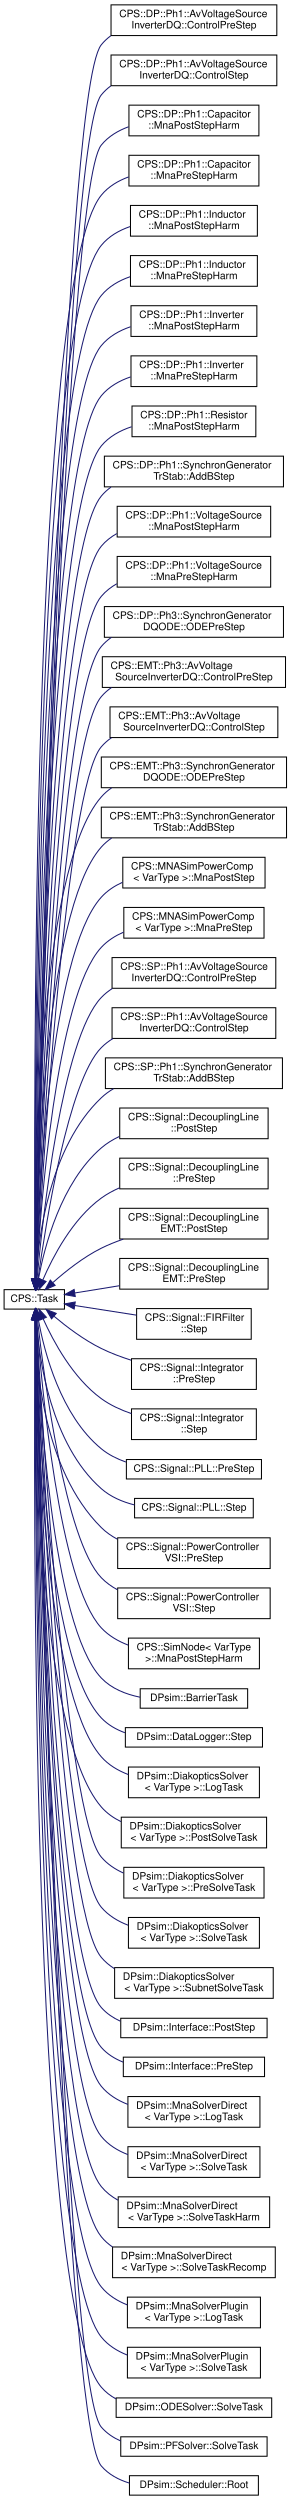
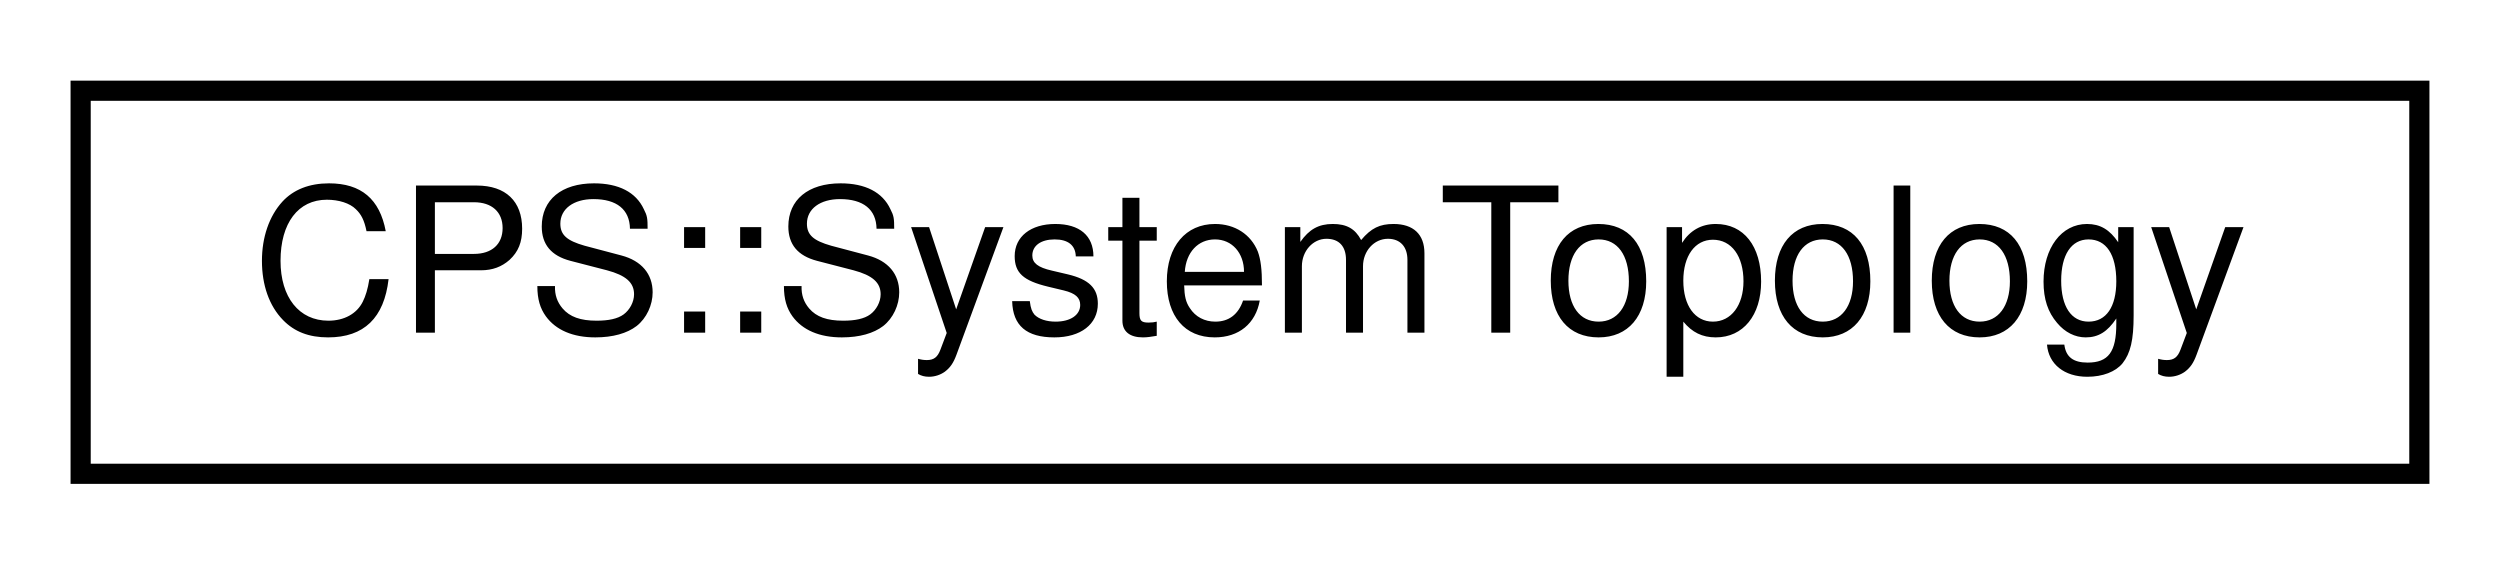
- <svg xmlns="http://www.w3.org/2000/svg" xmlns:xlink="http://www.w3.org/1999/xlink" width="284pt" height="2443pt" viewBox="0.00 0.00 284.00 2442.50">
-   <g id="graph0" class="graph" transform="scale(1 1) rotate(0) translate(4 2438.5)">
+ <svg xmlns="http://www.w3.org/2000/svg" xmlns:xlink="http://www.w3.org/1999/xlink" width="124pt" height="28pt" viewBox="0.00 0.00 124.00 28.00">
+   <g id="graph0" class="graph" transform="scale(1 1) rotate(0) translate(4 24)">
    <g id="node1" class="node">
      <g id="a_node1">
-         <a xlink:href="class_c_p_s_1_1_task.html" target="_top" xlink:title="Tasks to be defined by every component.">
-           <polygon fill="none" stroke="black" points="0,-1159.5 0,-1178.5 59,-1178.5 59,-1159.5 0,-1159.5" />
-           <text text-anchor="middle" x="29.5" y="-1166.5" font-family="Helvetica,sans-Serif" font-size="10.00">CPS::Task</text>
+         <a xlink:href="class_c_p_s_1_1_system_topology.html" target="_top" xlink:title=" ">
+           <polygon fill="none" stroke="black" points="0,-0.5 0,-19.5 116,-19.5 116,-0.5 0,-0.5" />
+           <text text-anchor="middle" x="58" y="-7.5" font-family="Helvetica,sans-Serif" font-size="10.00">CPS::SystemTopology</text>
        </a>
      </g>
    </g>
-     <g id="node2" class="node">
-       <g id="a_node2">
-         <a xlink:href="class_c_p_s_1_1_d_p_1_1_ph1_1_1_av_voltage_source_inverter_d_q_1_1_control_pre_step.html" target="_top" xlink:title=" ">
-           <polygon fill="none" stroke="black" points="104.5,-2404 104.5,-2434 266.5,-2434 266.5,-2404 104.5,-2404" />
-           <text text-anchor="start" x="112.5" y="-2422" font-family="Helvetica,sans-Serif" font-size="10.00">CPS::DP::Ph1::AvVoltageSource</text>
-           <text text-anchor="middle" x="185.5" y="-2411" font-family="Helvetica,sans-Serif" font-size="10.00">InverterDQ::ControlPreStep</text>
-         </a>
-       </g>
-     </g>
-     <g id="edge1" class="edge">
-       <path fill="none" stroke="midnightblue" d="M30.89,-1189.19C33.98,-1344.6 55.41,-2346.12 95,-2395 97.73,-2398.38 100.89,-2401.31 104.34,-2403.85" />
-       <polygon fill="midnightblue" stroke="midnightblue" points="34.38,-1188.73 30.69,-1178.8 27.38,-1188.86 34.38,-1188.73" />
-     </g>
-     <g id="node3" class="node">
-       <g id="a_node3">
-         <a xlink:href="class_c_p_s_1_1_d_p_1_1_ph1_1_1_av_voltage_source_inverter_d_q_1_1_control_step.html" target="_top" xlink:title=" ">
-           <polygon fill="none" stroke="black" points="104.5,-2355 104.5,-2385 266.5,-2385 266.5,-2355 104.5,-2355" />
-           <text text-anchor="start" x="112.5" y="-2373" font-family="Helvetica,sans-Serif" font-size="10.00">CPS::DP::Ph1::AvVoltageSource</text>
-           <text text-anchor="middle" x="185.5" y="-2362" font-family="Helvetica,sans-Serif" font-size="10.00">InverterDQ::ControlStep</text>
-         </a>
-       </g>
-     </g>
-     <g id="edge2" class="edge">
-       <path fill="none" stroke="midnightblue" d="M30.93,-1188.85C34.27,-1339.57 56.98,-2299.15 95,-2346 97.74,-2349.37 100.89,-2352.3 104.35,-2354.84" />
-       <polygon fill="midnightblue" stroke="midnightblue" points="34.43,-1188.66 30.71,-1178.74 27.43,-1188.82 34.43,-1188.66" />
-     </g>
-     <g id="node4" class="node">
-       <g id="a_node4">
-         <a xlink:href="class_c_p_s_1_1_d_p_1_1_ph1_1_1_capacitor_1_1_mna_post_step_harm.html" target="_top" xlink:title=" ">
-           <polygon fill="none" stroke="black" points="122,-2306 122,-2336 249,-2336 249,-2306 122,-2306" />
-           <text text-anchor="start" x="130" y="-2324" font-family="Helvetica,sans-Serif" font-size="10.00">CPS::DP::Ph1::Capacitor</text>
-           <text text-anchor="middle" x="185.5" y="-2313" font-family="Helvetica,sans-Serif" font-size="10.00">::MnaPostStepHarm</text>
-         </a>
-       </g>
-     </g>
-     <g id="edge3" class="edge">
-       <path fill="none" stroke="midnightblue" d="M30.98,-1188.91C34.61,-1336.22 58.58,-2252.23 95,-2297 101.9,-2305.49 111.45,-2311.16 121.76,-2314.91" />
-       <polygon fill="midnightblue" stroke="midnightblue" points="34.47,-1188.58 30.73,-1178.67 27.47,-1188.75 34.47,-1188.58" />
-     </g>
-     <g id="node5" class="node">
-       <g id="a_node5">
-         <a xlink:href="class_c_p_s_1_1_d_p_1_1_ph1_1_1_capacitor_1_1_mna_pre_step_harm.html" target="_top" xlink:title=" ">
-           <polygon fill="none" stroke="black" points="122,-2257 122,-2287 249,-2287 249,-2257 122,-2257" />
-           <text text-anchor="start" x="130" y="-2275" font-family="Helvetica,sans-Serif" font-size="10.00">CPS::DP::Ph1::Capacitor</text>
-           <text text-anchor="middle" x="185.5" y="-2264" font-family="Helvetica,sans-Serif" font-size="10.00">::MnaPreStepHarm</text>
-         </a>
-       </g>
-     </g>
-     <g id="edge4" class="edge">
-       <path fill="none" stroke="midnightblue" d="M30.32,-1188.91C29.2,-1328.95 25.49,-2162.78 95,-2248 101.91,-2256.48 111.47,-2262.14 121.78,-2265.9" />
-       <polygon fill="midnightblue" stroke="midnightblue" points="33.82,-1188.81 30.4,-1178.78 26.82,-1188.75 33.82,-1188.81" />
-     </g>
-     <g id="node6" class="node">
-       <g id="a_node6">
-         <a xlink:href="class_c_p_s_1_1_d_p_1_1_ph1_1_1_inductor_1_1_mna_post_step_harm.html" target="_top" xlink:title=" ">
-           <polygon fill="none" stroke="black" points="123.5,-2208 123.5,-2238 247.5,-2238 247.5,-2208 123.5,-2208" />
-           <text text-anchor="start" x="131.5" y="-2226" font-family="Helvetica,sans-Serif" font-size="10.00">CPS::DP::Ph1::Inductor</text>
-           <text text-anchor="middle" x="185.5" y="-2215" font-family="Helvetica,sans-Serif" font-size="10.00">::MnaPostStepHarm</text>
-         </a>
-       </g>
-     </g>
-     <g id="edge5" class="edge">
-       <path fill="none" stroke="midnightblue" d="M30.38,-1188.83C29.7,-1324.94 28.65,-2117.9 95,-2199 102.23,-2207.84 112.34,-2213.62 123.17,-2217.36" />
-       <polygon fill="midnightblue" stroke="midnightblue" points="33.88,-1188.66 30.43,-1178.64 26.88,-1188.62 33.88,-1188.66" />
-     </g>
-     <g id="node7" class="node">
-       <g id="a_node7">
-         <a xlink:href="class_c_p_s_1_1_d_p_1_1_ph1_1_1_inductor_1_1_mna_pre_step_harm.html" target="_top" xlink:title=" ">
-           <polygon fill="none" stroke="black" points="123.5,-2159 123.5,-2189 247.5,-2189 247.5,-2159 123.5,-2159" />
-           <text text-anchor="start" x="131.5" y="-2177" font-family="Helvetica,sans-Serif" font-size="10.00">CPS::DP::Ph1::Inductor</text>
-           <text text-anchor="middle" x="185.5" y="-2166" font-family="Helvetica,sans-Serif" font-size="10.00">::MnaPreStepHarm</text>
-         </a>
-       </g>
-     </g>
-     <g id="edge6" class="edge">
-       <path fill="none" stroke="midnightblue" d="M30.44,-1189.11C30.23,-1322.18 31.87,-2073.08 95,-2150 102.25,-2158.83 112.36,-2164.61 123.19,-2168.35" />
-       <polygon fill="midnightblue" stroke="midnightblue" points="33.94,-1188.79 30.46,-1178.78 26.94,-1188.78 33.94,-1188.79" />
-     </g>
-     <g id="node8" class="node">
-       <g id="a_node8">
-         <a xlink:href="class_c_p_s_1_1_d_p_1_1_ph1_1_1_inverter_1_1_mna_post_step_harm.html" target="_top" xlink:title=" ">
-           <polygon fill="none" stroke="black" points="124,-2110 124,-2140 247,-2140 247,-2110 124,-2110" />
-           <text text-anchor="start" x="132" y="-2128" font-family="Helvetica,sans-Serif" font-size="10.00">CPS::DP::Ph1::Inverter</text>
-           <text text-anchor="middle" x="185.5" y="-2117" font-family="Helvetica,sans-Serif" font-size="10.00">::MnaPostStepHarm</text>
-         </a>
-       </g>
-     </g>
-     <g id="edge7" class="edge">
-       <path fill="none" stroke="midnightblue" d="M30.51,-1188.89C30.79,-1317.46 35.01,-2028.15 95,-2101 102.36,-2109.94 112.66,-2115.75 123.67,-2119.48" />
-       <polygon fill="midnightblue" stroke="midnightblue" points="34.01,-1188.58 30.5,-1178.59 27.01,-1188.59 34.01,-1188.58" />
-     </g>
-     <g id="node9" class="node">
-       <g id="a_node9">
-         <a xlink:href="class_c_p_s_1_1_d_p_1_1_ph1_1_1_inverter_1_1_mna_pre_step_harm.html" target="_top" xlink:title=" ">
-           <polygon fill="none" stroke="black" points="124,-2061 124,-2091 247,-2091 247,-2061 124,-2061" />
-           <text text-anchor="start" x="132" y="-2079" font-family="Helvetica,sans-Serif" font-size="10.00">CPS::DP::Ph1::Inverter</text>
-           <text text-anchor="middle" x="185.5" y="-2068" font-family="Helvetica,sans-Serif" font-size="10.00">::MnaPreStepHarm</text>
-         </a>
-       </g>
-     </g>
-     <g id="edge8" class="edge">
-       <path fill="none" stroke="midnightblue" d="M30.6,-1188.99C31.37,-1313.83 38.19,-1983.29 95,-2052 102.38,-2060.93 112.69,-2066.73 123.69,-2070.46" />
-       <polygon fill="midnightblue" stroke="midnightblue" points="34.09,-1188.63 30.54,-1178.65 27.09,-1188.67 34.09,-1188.63" />
-     </g>
-     <g id="node10" class="node">
-       <g id="a_node10">
-         <a xlink:href="class_c_p_s_1_1_d_p_1_1_ph1_1_1_resistor_1_1_mna_post_step_harm.html" target="_top" xlink:title=" ">
-           <polygon fill="none" stroke="black" points="125,-2012 125,-2042 246,-2042 246,-2012 125,-2012" />
-           <text text-anchor="start" x="133" y="-2030" font-family="Helvetica,sans-Serif" font-size="10.00">CPS::DP::Ph1::Resistor</text>
-           <text text-anchor="middle" x="185.5" y="-2019" font-family="Helvetica,sans-Serif" font-size="10.00">::MnaPostStepHarm</text>
-         </a>
-       </g>
-     </g>
-     <g id="edge9" class="edge">
-       <path fill="none" stroke="midnightblue" d="M30.69,-1188.99C31.99,-1309.72 41.35,-1938.39 95,-2003 102.61,-2012.16 113.29,-2018.03 124.64,-2021.74" />
-       <polygon fill="midnightblue" stroke="midnightblue" points="34.18,-1188.63 30.58,-1178.66 27.18,-1188.7 34.18,-1188.63" />
-     </g>
-     <g id="node11" class="node">
-       <g id="a_node11">
-         <a xlink:href="class_c_p_s_1_1_d_p_1_1_ph1_1_1_synchron_generator_tr_stab_1_1_add_b_step.html" target="_top" xlink:title=" ">
-           <polygon fill="none" stroke="black" points="98,-1963 98,-1993 273,-1993 273,-1963 98,-1963" />
-           <text text-anchor="start" x="106" y="-1981" font-family="Helvetica,sans-Serif" font-size="10.00">CPS::DP::Ph1::SynchronGenerator</text>
-           <text text-anchor="middle" x="185.5" y="-1970" font-family="Helvetica,sans-Serif" font-size="10.00">TrStab::AddBStep</text>
-         </a>
-       </g>
-     </g>
-     <g id="edge10" class="edge">
-       <path fill="none" stroke="midnightblue" d="M30.79,-1188.89C32.64,-1305.13 44.5,-1893.48 95,-1954 97.78,-1957.33 100.97,-1960.23 104.46,-1962.75" />
-       <polygon fill="midnightblue" stroke="midnightblue" points="34.28,-1188.57 30.63,-1178.63 27.28,-1188.68 34.28,-1188.57" />
-     </g>
-     <g id="node12" class="node">
-       <g id="a_node12">
-         <a xlink:href="class_c_p_s_1_1_d_p_1_1_ph1_1_1_voltage_source_1_1_mna_post_step_harm.html" target="_top" xlink:title=" ">
-           <polygon fill="none" stroke="black" points="110.5,-1914 110.5,-1944 260.5,-1944 260.5,-1914 110.5,-1914" />
-           <text text-anchor="start" x="118.5" y="-1932" font-family="Helvetica,sans-Serif" font-size="10.00">CPS::DP::Ph1::VoltageSource</text>
-           <text text-anchor="middle" x="185.5" y="-1921" font-family="Helvetica,sans-Serif" font-size="10.00">::MnaPostStepHarm</text>
-         </a>
-       </g>
-     </g>
-     <g id="edge11" class="edge">
-       <path fill="none" stroke="midnightblue" d="M30.9,-1188.68C33.32,-1300.07 47.62,-1848.53 95,-1905 99.24,-1910.05 104.42,-1914.1 110.12,-1917.34" />
-       <polygon fill="midnightblue" stroke="midnightblue" points="34.39,-1188.46 30.68,-1178.54 27.4,-1188.61 34.39,-1188.46" />
-     </g>
-     <g id="node13" class="node">
-       <g id="a_node13">
-         <a xlink:href="class_c_p_s_1_1_d_p_1_1_ph1_1_1_voltage_source_1_1_mna_pre_step_harm.html" target="_top" xlink:title=" ">
-           <polygon fill="none" stroke="black" points="110.5,-1865 110.5,-1895 260.5,-1895 260.5,-1865 110.5,-1865" />
-           <text text-anchor="start" x="118.5" y="-1883" font-family="Helvetica,sans-Serif" font-size="10.00">CPS::DP::Ph1::VoltageSource</text>
-           <text text-anchor="middle" x="185.5" y="-1872" font-family="Helvetica,sans-Serif" font-size="10.00">::MnaPreStepHarm</text>
-         </a>
-       </g>
-     </g>
-     <g id="edge12" class="edge">
-       <path fill="none" stroke="midnightblue" d="M31.03,-1188.69C34.07,-1295.62 50.77,-1803.62 95,-1856 99.26,-1861.04 104.44,-1865.08 110.16,-1868.31" />
-       <polygon fill="midnightblue" stroke="midnightblue" points="34.53,-1188.54 30.75,-1178.64 27.53,-1188.74 34.53,-1188.54" />
-     </g>
-     <g id="node14" class="node">
-       <g id="a_node14">
-         <a xlink:href="class_c_p_s_1_1_d_p_1_1_ph3_1_1_synchron_generator_d_q_o_d_e_1_1_o_d_e_pre_step.html" target="_top" xlink:title=" ">
-           <polygon fill="none" stroke="black" points="98,-1816 98,-1846 273,-1846 273,-1816 98,-1816" />
-           <text text-anchor="start" x="106" y="-1834" font-family="Helvetica,sans-Serif" font-size="10.00">CPS::DP::Ph3::SynchronGenerator</text>
-           <text text-anchor="middle" x="185.5" y="-1823" font-family="Helvetica,sans-Serif" font-size="10.00">DQODE::ODEPreStep</text>
-         </a>
-       </g>
-     </g>
-     <g id="edge13" class="edge">
-       <path fill="none" stroke="midnightblue" d="M31.18,-1188.86C34.89,-1291.49 53.94,-1758.72 95,-1807 97.92,-1810.43 101.27,-1813.4 104.92,-1815.96" />
-       <polygon fill="midnightblue" stroke="midnightblue" points="34.67,-1188.54 30.82,-1178.67 27.68,-1188.79 34.67,-1188.54" />
-     </g>
-     <g id="node15" class="node">
-       <g id="a_node15">
-         <a xlink:href="class_c_p_s_1_1_e_m_t_1_1_ph3_1_1_av_voltage_source_inverter_d_q_1_1_control_pre_step.html" target="_top" xlink:title=" ">
-           <polygon fill="none" stroke="black" points="96,-1767 96,-1797 275,-1797 275,-1767 96,-1767" />
-           <text text-anchor="start" x="104" y="-1785" font-family="Helvetica,sans-Serif" font-size="10.00">CPS::EMT::Ph3::AvVoltage</text>
-           <text text-anchor="middle" x="185.5" y="-1774" font-family="Helvetica,sans-Serif" font-size="10.00">SourceInverterDQ::ControlPreStep</text>
-         </a>
-       </g>
-     </g>
-     <g id="edge14" class="edge">
-       <path fill="none" stroke="midnightblue" d="M31.36,-1188.86C35.76,-1286.62 57.07,-1713.78 95,-1758 97.93,-1761.42 101.29,-1764.38 104.96,-1766.93" />
-       <polygon fill="midnightblue" stroke="midnightblue" points="34.86,-1188.68 30.92,-1178.84 27.86,-1188.99 34.86,-1188.68" />
-     </g>
-     <g id="node16" class="node">
-       <g id="a_node16">
-         <a xlink:href="class_c_p_s_1_1_e_m_t_1_1_ph3_1_1_av_voltage_source_inverter_d_q_1_1_control_step.html" target="_top" xlink:title=" ">
-           <polygon fill="none" stroke="black" points="103.5,-1718 103.5,-1748 267.5,-1748 267.5,-1718 103.5,-1718" />
-           <text text-anchor="start" x="111.5" y="-1736" font-family="Helvetica,sans-Serif" font-size="10.00">CPS::EMT::Ph3::AvVoltage</text>
-           <text text-anchor="middle" x="185.5" y="-1725" font-family="Helvetica,sans-Serif" font-size="10.00">SourceInverterDQ::ControlStep</text>
-         </a>
-       </g>
-     </g>
-     <g id="edge15" class="edge">
-       <path fill="none" stroke="midnightblue" d="M31.57,-1188.93C36.73,-1281.76 60.21,-1668.84 95,-1709 97.95,-1712.4 101.32,-1715.35 105,-1717.9" />
-       <polygon fill="midnightblue" stroke="midnightblue" points="35.06,-1188.7 31.02,-1178.9 28.07,-1189.08 35.06,-1188.7" />
-     </g>
-     <g id="node17" class="node">
-       <g id="a_node17">
-         <a xlink:href="class_c_p_s_1_1_e_m_t_1_1_ph3_1_1_synchron_generator_d_q_o_d_e_1_1_o_d_e_pre_step.html" target="_top" xlink:title=" ">
-           <polygon fill="none" stroke="black" points="95,-1669 95,-1699 276,-1699 276,-1669 95,-1669" />
-           <text text-anchor="start" x="103" y="-1687" font-family="Helvetica,sans-Serif" font-size="10.00">CPS::EMT::Ph3::SynchronGenerator</text>
-           <text text-anchor="middle" x="185.5" y="-1676" font-family="Helvetica,sans-Serif" font-size="10.00">DQODE::ODEPreStep</text>
-         </a>
-       </g>
-     </g>
-     <g id="edge16" class="edge">
-       <path fill="none" stroke="midnightblue" d="M30.28,-1188.82C29.78,-1271.54 32.08,-1588.22 95,-1660 97.97,-1663.39 101.36,-1666.32 105.04,-1668.86" />
-       <polygon fill="midnightblue" stroke="midnightblue" points="33.78,-1188.78 30.37,-1178.75 26.78,-1188.72 33.78,-1188.78" />
-     </g>
-     <g id="node18" class="node">
-       <g id="a_node18">
-         <a xlink:href="class_c_p_s_1_1_e_m_t_1_1_ph3_1_1_synchron_generator_tr_stab_1_1_add_b_step.html" target="_top" xlink:title=" ">
-           <polygon fill="none" stroke="black" points="95,-1620 95,-1650 276,-1650 276,-1620 95,-1620" />
-           <text text-anchor="start" x="103" y="-1638" font-family="Helvetica,sans-Serif" font-size="10.00">CPS::EMT::Ph3::SynchronGenerator</text>
-           <text text-anchor="middle" x="185.5" y="-1627" font-family="Helvetica,sans-Serif" font-size="10.00">TrStab::AddBStep</text>
-         </a>
-       </g>
-     </g>
-     <g id="edge17" class="edge">
-       <path fill="none" stroke="midnightblue" d="M30.6,-1188.77C31.41,-1266.14 38.26,-1547.2 95,-1611 97.99,-1614.37 101.4,-1617.28 105.1,-1619.81" />
-       <polygon fill="midnightblue" stroke="midnightblue" points="34.1,-1188.5 30.52,-1178.53 27.1,-1188.55 34.1,-1188.5" />
-     </g>
-     <g id="node19" class="node">
-       <g id="a_node19">
-         <a xlink:href="class_c_p_s_1_1_m_n_a_sim_power_comp_1_1_mna_post_step.html" target="_top" xlink:title=" ">
-           <polygon fill="none" stroke="black" points="116,-1571 116,-1601 255,-1601 255,-1571 116,-1571" />
-           <text text-anchor="start" x="124" y="-1589" font-family="Helvetica,sans-Serif" font-size="10.00">CPS::MNASimPowerComp</text>
-           <text text-anchor="middle" x="185.5" y="-1578" font-family="Helvetica,sans-Serif" font-size="10.00">&lt; VarType &gt;::MnaPostStep</text>
-         </a>
-       </g>
-     </g>
-     <g id="edge18" class="edge">
-       <path fill="none" stroke="midnightblue" d="M31,-1188.84C33.22,-1260.72 44.45,-1506.16 95,-1562 100.72,-1568.32 107.91,-1573.05 115.71,-1576.58" />
-       <polygon fill="midnightblue" stroke="midnightblue" points="34.49,-1188.41 30.71,-1178.51 27.49,-1188.61 34.49,-1188.41" />
-     </g>
-     <g id="node20" class="node">
-       <g id="a_node20">
-         <a xlink:href="class_c_p_s_1_1_m_n_a_sim_power_comp_1_1_mna_pre_step.html" target="_top" xlink:title=" ">
-           <polygon fill="none" stroke="black" points="117,-1522 117,-1552 254,-1552 254,-1522 117,-1522" />
-           <text text-anchor="start" x="125" y="-1540" font-family="Helvetica,sans-Serif" font-size="10.00">CPS::MNASimPowerComp</text>
-           <text text-anchor="middle" x="185.5" y="-1529" font-family="Helvetica,sans-Serif" font-size="10.00">&lt; VarType &gt;::MnaPreStep</text>
-         </a>
-       </g>
-     </g>
-     <g id="edge19" class="edge">
-       <path fill="none" stroke="midnightblue" d="M31.51,-1188.88C35.28,-1254.85 50.6,-1465.06 95,-1513 101.01,-1519.49 108.57,-1524.3 116.74,-1527.85" />
-       <polygon fill="midnightblue" stroke="midnightblue" points="34.99,-1188.42 30.96,-1178.62 28,-1188.8 34.99,-1188.42" />
-     </g>
-     <g id="node21" class="node">
-       <g id="a_node21">
-         <a xlink:href="class_c_p_s_1_1_s_p_1_1_ph1_1_1_av_voltage_source_inverter_d_q_1_1_control_pre_step.html" target="_top" xlink:title=" ">
-           <polygon fill="none" stroke="black" points="105.5,-1473 105.5,-1503 265.5,-1503 265.5,-1473 105.5,-1473" />
-           <text text-anchor="start" x="113.5" y="-1491" font-family="Helvetica,sans-Serif" font-size="10.00">CPS::SP::Ph1::AvVoltageSource</text>
-           <text text-anchor="middle" x="185.5" y="-1480" font-family="Helvetica,sans-Serif" font-size="10.00">InverterDQ::ControlPreStep</text>
-         </a>
-       </g>
-     </g>
-     <g id="edge20" class="edge">
-       <path fill="none" stroke="midnightblue" d="M32.17,-1188.71C37.61,-1248.13 56.66,-1423.83 95,-1464 98.22,-1467.38 101.86,-1470.29 105.78,-1472.82" />
-       <polygon fill="midnightblue" stroke="midnightblue" points="35.66,-1188.4 31.29,-1178.74 28.69,-1189.01 35.66,-1188.4" />
-     </g>
-     <g id="node22" class="node">
-       <g id="a_node22">
-         <a xlink:href="class_c_p_s_1_1_s_p_1_1_ph1_1_1_av_voltage_source_inverter_d_q_1_1_control_step.html" target="_top" xlink:title=" ">
-           <polygon fill="none" stroke="black" points="105.5,-1424 105.5,-1454 265.5,-1454 265.5,-1424 105.5,-1424" />
-           <text text-anchor="start" x="113.5" y="-1442" font-family="Helvetica,sans-Serif" font-size="10.00">CPS::SP::Ph1::AvVoltageSource</text>
-           <text text-anchor="middle" x="185.5" y="-1431" font-family="Helvetica,sans-Serif" font-size="10.00">InverterDQ::ControlStep</text>
-         </a>
-       </g>
-     </g>
-     <g id="edge21" class="edge">
-       <path fill="none" stroke="midnightblue" d="M33.11,-1188.81C40.43,-1241.36 62.73,-1382.55 95,-1415 98.4,-1418.42 102.24,-1421.37 106.36,-1423.91" />
-       <polygon fill="midnightblue" stroke="midnightblue" points="36.56,-1188.18 31.75,-1178.75 29.62,-1189.13 36.56,-1188.18" />
-     </g>
-     <g id="node23" class="node">
-       <g id="a_node23">
-         <a xlink:href="class_c_p_s_1_1_s_p_1_1_ph1_1_1_synchron_generator_tr_stab_1_1_add_b_step.html" target="_top" xlink:title=" ">
-           <polygon fill="none" stroke="black" points="99,-1375 99,-1405 272,-1405 272,-1375 99,-1375" />
-           <text text-anchor="start" x="107" y="-1393" font-family="Helvetica,sans-Serif" font-size="10.00">CPS::SP::Ph1::SynchronGenerator</text>
-           <text text-anchor="middle" x="185.5" y="-1382" font-family="Helvetica,sans-Serif" font-size="10.00">TrStab::AddBStep</text>
-         </a>
-       </g>
-     </g>
-     <g id="edge22" class="edge">
-       <path fill="none" stroke="midnightblue" d="M31.06,-1188.89C33.27,-1228.53 44,-1317.7 95,-1366 98.62,-1369.43 102.68,-1372.38 107.01,-1374.92" />
-       <polygon fill="midnightblue" stroke="midnightblue" points="34.55,-1188.73 30.62,-1178.89 27.56,-1189.03 34.55,-1188.73" />
-     </g>
-     <g id="node24" class="node">
-       <g id="a_node24">
-         <a xlink:href="class_c_p_s_1_1_signal_1_1_decoupling_line_1_1_post_step.html" target="_top" xlink:title=" ">
-           <polygon fill="none" stroke="black" points="113,-1326 113,-1356 258,-1356 258,-1326 113,-1326" />
-           <text text-anchor="start" x="121" y="-1344" font-family="Helvetica,sans-Serif" font-size="10.00">CPS::Signal::DecouplingLine</text>
-           <text text-anchor="middle" x="185.5" y="-1333" font-family="Helvetica,sans-Serif" font-size="10.00">::PostStep</text>
-         </a>
-       </g>
-     </g>
-     <g id="edge23" class="edge">
-       <path fill="none" stroke="midnightblue" d="M33.54,-1188.9C39.48,-1220.77 55.65,-1283.12 95,-1317 100.24,-1321.51 106.25,-1325.19 112.61,-1328.18" />
-       <polygon fill="midnightblue" stroke="midnightblue" points="36.92,-1187.92 31.79,-1178.65 30.02,-1189.09 36.92,-1187.92" />
-     </g>
-     <g id="node25" class="node">
-       <g id="a_node25">
-         <a xlink:href="class_c_p_s_1_1_signal_1_1_decoupling_line_1_1_pre_step.html" target="_top" xlink:title=" ">
-           <polygon fill="none" stroke="black" points="113,-1277 113,-1307 258,-1307 258,-1277 113,-1277" />
-           <text text-anchor="start" x="121" y="-1295" font-family="Helvetica,sans-Serif" font-size="10.00">CPS::Signal::DecouplingLine</text>
-           <text text-anchor="middle" x="185.5" y="-1284" font-family="Helvetica,sans-Serif" font-size="10.00">::PreStep</text>
-         </a>
-       </g>
-     </g>
-     <g id="edge24" class="edge">
-       <path fill="none" stroke="midnightblue" d="M37.88,-1188.05C47.58,-1210.55 66.76,-1247.51 95,-1268 100.47,-1271.97 106.55,-1275.28 112.9,-1278.04" />
-       <polygon fill="midnightblue" stroke="midnightblue" points="41.02,-1186.49 33.99,-1178.57 34.55,-1189.15 41.02,-1186.49" />
-     </g>
-     <g id="node26" class="node">
-       <g id="a_node26">
-         <a xlink:href="class_c_p_s_1_1_signal_1_1_decoupling_line_e_m_t_1_1_post_step.html" target="_top" xlink:title=" ">
-           <polygon fill="none" stroke="black" points="113,-1228 113,-1258 258,-1258 258,-1228 113,-1228" />
-           <text text-anchor="start" x="121" y="-1246" font-family="Helvetica,sans-Serif" font-size="10.00">CPS::Signal::DecouplingLine</text>
-           <text text-anchor="middle" x="185.5" y="-1235" font-family="Helvetica,sans-Serif" font-size="10.00">EMT::PostStep</text>
-         </a>
-       </g>
-     </g>
-     <g id="edge25" class="edge">
-       <path fill="none" stroke="midnightblue" d="M47.78,-1185.51C60.08,-1196.43 77.47,-1210.3 95,-1219 101.77,-1222.36 109.08,-1225.3 116.48,-1227.85" />
-       <polygon fill="midnightblue" stroke="midnightblue" points="49.88,-1182.68 40.14,-1178.51 45.15,-1187.85 49.88,-1182.68" />
-     </g>
-     <g id="node27" class="node">
-       <g id="a_node27">
-         <a xlink:href="class_c_p_s_1_1_signal_1_1_decoupling_line_e_m_t_1_1_pre_step.html" target="_top" xlink:title=" ">
-           <polygon fill="none" stroke="black" points="113,-1179 113,-1209 258,-1209 258,-1179 113,-1179" />
-           <text text-anchor="start" x="121" y="-1197" font-family="Helvetica,sans-Serif" font-size="10.00">CPS::Signal::DecouplingLine</text>
-           <text text-anchor="middle" x="185.5" y="-1186" font-family="Helvetica,sans-Serif" font-size="10.00">EMT::PreStep</text>
-         </a>
-       </g>
-     </g>
-     <g id="edge26" class="edge">
-       <path fill="none" stroke="midnightblue" d="M69.26,-1175.29C82.52,-1177.44 97.81,-1179.93 112.82,-1182.36" />
-       <polygon fill="midnightblue" stroke="midnightblue" points="69.54,-1171.79 59.11,-1173.64 68.42,-1178.7 69.54,-1171.79" />
-     </g>
-     <g id="node28" class="node">
-       <g id="a_node28">
-         <a xlink:href="class_c_p_s_1_1_signal_1_1_f_i_r_filter_1_1_step.html" target="_top" xlink:title=" ">
-           <polygon fill="none" stroke="black" points="129.5,-1130 129.5,-1160 241.5,-1160 241.5,-1130 129.5,-1130" />
-           <text text-anchor="start" x="137.5" y="-1148" font-family="Helvetica,sans-Serif" font-size="10.00">CPS::Signal::FIRFilter</text>
-           <text text-anchor="middle" x="185.5" y="-1137" font-family="Helvetica,sans-Serif" font-size="10.00">::Step</text>
-         </a>
-       </g>
-     </g>
-     <g id="edge27" class="edge">
-       <path fill="none" stroke="midnightblue" d="M69.05,-1162.99C87.25,-1160.16 109.3,-1156.72 129.23,-1153.61" />
-       <polygon fill="midnightblue" stroke="midnightblue" points="68.45,-1159.54 59.11,-1164.54 69.53,-1166.46 68.45,-1159.54" />
-     </g>
-     <g id="node29" class="node">
-       <g id="a_node29">
-         <a xlink:href="class_c_p_s_1_1_signal_1_1_integrator_1_1_pre_step.html" target="_top" xlink:title=" ">
-           <polygon fill="none" stroke="black" points="124.5,-1081 124.5,-1111 246.5,-1111 246.5,-1081 124.5,-1081" />
-           <text text-anchor="start" x="132.5" y="-1099" font-family="Helvetica,sans-Serif" font-size="10.00">CPS::Signal::Integrator</text>
-           <text text-anchor="middle" x="185.5" y="-1088" font-family="Helvetica,sans-Serif" font-size="10.00">::PreStep</text>
-         </a>
-       </g>
-     </g>
-     <g id="edge28" class="edge">
-       <path fill="none" stroke="midnightblue" d="M48.8,-1152.5C61.1,-1142.17 78.1,-1129.29 95,-1121 104.12,-1116.52 114.18,-1112.74 124.15,-1109.57" />
-       <polygon fill="midnightblue" stroke="midnightblue" points="46.38,-1149.97 41.1,-1159.16 50.95,-1155.27 46.38,-1149.97" />
-     </g>
-     <g id="node30" class="node">
-       <g id="a_node30">
-         <a xlink:href="class_c_p_s_1_1_signal_1_1_integrator_1_1_step.html" target="_top" xlink:title=" ">
-           <polygon fill="none" stroke="black" points="124.5,-1032 124.5,-1062 246.5,-1062 246.5,-1032 124.5,-1032" />
-           <text text-anchor="start" x="132.5" y="-1050" font-family="Helvetica,sans-Serif" font-size="10.00">CPS::Signal::Integrator</text>
-           <text text-anchor="middle" x="185.5" y="-1039" font-family="Helvetica,sans-Serif" font-size="10.00">::Step</text>
-         </a>
-       </g>
-     </g>
-     <g id="edge29" class="edge">
-       <path fill="none" stroke="midnightblue" d="M38.17,-1150.04C48.05,-1128.01 67.31,-1092.11 95,-1072 103.75,-1065.65 114.04,-1060.91 124.48,-1057.37" />
-       <polygon fill="midnightblue" stroke="midnightblue" points="34.9,-1148.78 34.18,-1159.35 41.34,-1151.54 34.9,-1148.78" />
-     </g>
-     <g id="node31" class="node">
-       <g id="a_node31">
-         <a xlink:href="class_c_p_s_1_1_signal_1_1_p_l_l_1_1_pre_step.html" target="_top" xlink:title=" ">
-           <polygon fill="none" stroke="black" points="119.5,-993.5 119.5,-1012.5 251.5,-1012.5 251.5,-993.5 119.5,-993.5" />
-           <text text-anchor="middle" x="185.5" y="-1000.5" font-family="Helvetica,sans-Serif" font-size="10.00">CPS::Signal::PLL::PreStep</text>
-         </a>
-       </g>
-     </g>
-     <g id="edge30" class="edge">
-       <path fill="none" stroke="midnightblue" d="M33.46,-1149.17C39.29,-1117.45 55.32,-1055.57 95,-1023 102.01,-1017.24 110.34,-1013.06 119.05,-1010.03" />
-       <polygon fill="midnightblue" stroke="midnightblue" points="29.95,-1148.94 31.75,-1159.38 36.86,-1150.1 29.95,-1148.94" />
-     </g>
-     <g id="node32" class="node">
-       <g id="a_node32">
-         <a xlink:href="class_c_p_s_1_1_signal_1_1_p_l_l_1_1_step.html" target="_top" xlink:title=" ">
-           <polygon fill="none" stroke="black" points="127.5,-955.5 127.5,-974.5 243.5,-974.5 243.5,-955.5 127.5,-955.5" />
-           <text text-anchor="middle" x="185.5" y="-962.5" font-family="Helvetica,sans-Serif" font-size="10.00">CPS::Signal::PLL::Step</text>
-         </a>
-       </g>
-     </g>
-     <g id="edge31" class="edge">
-       <path fill="none" stroke="midnightblue" d="M31.35,-1148.81C34.09,-1110.54 45.74,-1027.41 95,-984 104.06,-976.02 115.63,-971.1 127.42,-968.13" />
-       <polygon fill="midnightblue" stroke="midnightblue" points="27.83,-1148.96 30.75,-1159.15 34.82,-1149.37 27.83,-1148.96" />
-     </g>
-     <g id="node33" class="node">
-       <g id="a_node33">
-         <a xlink:href="class_c_p_s_1_1_signal_1_1_power_controller_v_s_i_1_1_pre_step.html" target="_top" xlink:title=" ">
-           <polygon fill="none" stroke="black" points="111,-906 111,-936 260,-936 260,-906 111,-906" />
-           <text text-anchor="start" x="119" y="-924" font-family="Helvetica,sans-Serif" font-size="10.00">CPS::Signal::PowerController</text>
-           <text text-anchor="middle" x="185.5" y="-913" font-family="Helvetica,sans-Serif" font-size="10.00">VSI::PreStep</text>
-         </a>
-       </g>
-     </g>
-     <g id="edge32" class="edge">
-       <path fill="none" stroke="midnightblue" d="M30.19,-1149.28C30.64,-1106.1 37.97,-1002.51 95,-946 99.58,-941.46 104.92,-937.72 110.66,-934.66" />
-       <polygon fill="midnightblue" stroke="midnightblue" points="26.69,-1149.34 30.21,-1159.34 33.69,-1149.33 26.69,-1149.34" />
-     </g>
-     <g id="node34" class="node">
-       <g id="a_node34">
-         <a xlink:href="class_c_p_s_1_1_signal_1_1_power_controller_v_s_i_1_1_step.html" target="_top" xlink:title=" ">
-           <polygon fill="none" stroke="black" points="111,-857 111,-887 260,-887 260,-857 111,-857" />
-           <text text-anchor="start" x="119" y="-875" font-family="Helvetica,sans-Serif" font-size="10.00">CPS::Signal::PowerController</text>
-           <text text-anchor="middle" x="185.5" y="-864" font-family="Helvetica,sans-Serif" font-size="10.00">VSI::Step</text>
-         </a>
-       </g>
-     </g>
-     <g id="edge33" class="edge">
-       <path fill="none" stroke="midnightblue" d="M32.58,-1149.39C38.9,-1093.28 59.68,-933.74 95,-897 99.58,-892.23 104.99,-888.35 110.85,-885.19" />
-       <polygon fill="midnightblue" stroke="midnightblue" points="29.08,-1149.12 31.47,-1159.44 36.04,-1149.88 29.08,-1149.12" />
-     </g>
-     <g id="node35" class="node">
-       <g id="a_node35">
-         <a xlink:href="class_c_p_s_1_1_sim_node_1_1_mna_post_step_harm.html" target="_top" xlink:title=" ">
-           <polygon fill="none" stroke="black" points="121.5,-808 121.5,-838 249.5,-838 249.5,-808 121.5,-808" />
-           <text text-anchor="start" x="129.5" y="-826" font-family="Helvetica,sans-Serif" font-size="10.00">CPS::SimNode&lt; VarType</text>
-           <text text-anchor="middle" x="185.5" y="-815" font-family="Helvetica,sans-Serif" font-size="10.00"> &gt;::MnaPostStepHarm</text>
-         </a>
-       </g>
-     </g>
-     <g id="edge34" class="edge">
-       <path fill="none" stroke="midnightblue" d="M31.82,-1149.25C36.4,-1086.39 53.67,-892.51 95,-848 102.14,-840.32 111.42,-834.92 121.3,-831.15" />
-       <polygon fill="midnightblue" stroke="midnightblue" points="28.31,-1149.18 31.11,-1159.4 35.3,-1149.66 28.31,-1149.18" />
-     </g>
-     <g id="node36" class="node">
-       <g id="a_node36">
-         <a xlink:href="class_d_psim_1_1_barrier_task.html" target="_top" xlink:title=" ">
-           <polygon fill="none" stroke="black" points="133,-769.5 133,-788.5 238,-788.5 238,-769.5 133,-769.5" />
-           <text text-anchor="middle" x="185.5" y="-776.5" font-family="Helvetica,sans-Serif" font-size="10.00">DPsim::BarrierTask</text>
-         </a>
-       </g>
-     </g>
-     <g id="edge35" class="edge">
-       <path fill="none" stroke="midnightblue" d="M31.15,-1148.92C33.84,-1079.34 46.29,-850.07 95,-799 104.89,-788.63 118.89,-783.08 132.88,-780.24" />
-       <polygon fill="midnightblue" stroke="midnightblue" points="27.64,-1149.2 30.78,-1159.32 34.64,-1149.46 27.64,-1149.2" />
-     </g>
-     <g id="node37" class="node">
-       <g id="a_node37">
-         <a xlink:href="class_d_psim_1_1_data_logger_1_1_step.html" target="_top" xlink:title=" ">
-           <polygon fill="none" stroke="black" points="118.5,-731.5 118.5,-750.5 252.5,-750.5 252.5,-731.5 118.5,-731.5" />
-           <text text-anchor="middle" x="185.5" y="-738.5" font-family="Helvetica,sans-Serif" font-size="10.00">DPsim::DataLogger::Step</text>
-         </a>
-       </g>
-     </g>
-     <g id="edge36" class="edge">
-       <path fill="none" stroke="midnightblue" d="M30.76,-1149.21C32.15,-1075.34 40.88,-817.05 95,-760 101.34,-753.32 109.4,-748.69 118.08,-745.52" />
-       <polygon fill="midnightblue" stroke="midnightblue" points="27.26,-1149.37 30.6,-1159.42 34.26,-1149.48 27.26,-1149.37" />
-     </g>
-     <g id="node38" class="node">
-       <g id="a_node38">
-         <a xlink:href="class_d_psim_1_1_diakoptics_solver_1_1_log_task.html" target="_top" xlink:title=" ">
-           <polygon fill="none" stroke="black" points="121.5,-682 121.5,-712 249.5,-712 249.5,-682 121.5,-682" />
-           <text text-anchor="start" x="129.5" y="-700" font-family="Helvetica,sans-Serif" font-size="10.00">DPsim::DiakopticsSolver</text>
-           <text text-anchor="middle" x="185.5" y="-689" font-family="Helvetica,sans-Serif" font-size="10.00">&lt; VarType &gt;::LogTask</text>
-         </a>
-       </g>
-     </g>
-     <g id="edge37" class="edge">
-       <path fill="none" stroke="midnightblue" d="M30.59,-1149.02C31.34,-1070.85 38.02,-786.85 95,-722 102.03,-714 111.38,-708.46 121.39,-704.65" />
-       <polygon fill="midnightblue" stroke="midnightblue" points="27.09,-1149.35 30.51,-1159.37 34.09,-1149.4 27.09,-1149.35" />
-     </g>
-     <g id="node39" class="node">
-       <g id="a_node39">
-         <a xlink:href="class_d_psim_1_1_diakoptics_solver_1_1_post_solve_task.html" target="_top" xlink:title=" ">
-           <polygon fill="none" stroke="black" points="114.5,-633 114.5,-663 256.5,-663 256.5,-633 114.5,-633" />
-           <text text-anchor="start" x="122.5" y="-651" font-family="Helvetica,sans-Serif" font-size="10.00">DPsim::DiakopticsSolver</text>
-           <text text-anchor="middle" x="185.5" y="-640" font-family="Helvetica,sans-Serif" font-size="10.00">&lt; VarType &gt;::PostSolveTask</text>
-         </a>
-       </g>
-     </g>
-     <g id="edge38" class="edge">
-       <path fill="none" stroke="midnightblue" d="M30.27,-1148.99C29.73,-1065.51 31.87,-745.87 95,-673 100.28,-666.9 106.91,-662.23 114.17,-658.67" />
-       <polygon fill="midnightblue" stroke="midnightblue" points="26.77,-1149.19 30.36,-1159.16 33.77,-1149.13 26.77,-1149.19" />
-     </g>
-     <g id="node40" class="node">
-       <g id="a_node40">
-         <a xlink:href="class_d_psim_1_1_diakoptics_solver_1_1_pre_solve_task.html" target="_top" xlink:title=" ">
-           <polygon fill="none" stroke="black" points="117,-584 117,-614 254,-614 254,-584 117,-584" />
-           <text text-anchor="start" x="125" y="-602" font-family="Helvetica,sans-Serif" font-size="10.00">DPsim::DiakopticsSolver</text>
-           <text text-anchor="middle" x="185.5" y="-591" font-family="Helvetica,sans-Serif" font-size="10.00">&lt; VarType &gt;::PreSolveTask</text>
-         </a>
-       </g>
-     </g>
-     <g id="edge39" class="edge">
-       <path fill="none" stroke="midnightblue" d="M31.55,-1149.2C36.66,-1056.11 60.09,-664.78 95,-624 100.88,-617.14 108.46,-612.08 116.73,-608.37" />
-       <polygon fill="midnightblue" stroke="midnightblue" points="28.04,-1149.28 31,-1159.46 35.03,-1149.66 28.04,-1149.28" />
-     </g>
-     <g id="node41" class="node">
-       <g id="a_node41">
-         <a xlink:href="class_d_psim_1_1_diakoptics_solver_1_1_solve_task.html" target="_top" xlink:title=" ">
-           <polygon fill="none" stroke="black" points="121.5,-535 121.5,-565 249.5,-565 249.5,-535 121.5,-535" />
-           <text text-anchor="start" x="129.5" y="-553" font-family="Helvetica,sans-Serif" font-size="10.00">DPsim::DiakopticsSolver</text>
-           <text text-anchor="middle" x="185.5" y="-542" font-family="Helvetica,sans-Serif" font-size="10.00">&lt; VarType &gt;::SolveTask</text>
-         </a>
-       </g>
-     </g>
-     <g id="edge40" class="edge">
-       <path fill="none" stroke="midnightblue" d="M31.36,-1148.98C35.75,-1050.43 57.01,-619.81 95,-575 101.89,-566.88 111.17,-561.28 121.16,-557.45" />
-       <polygon fill="midnightblue" stroke="midnightblue" points="27.86,-1148.94 30.91,-1159.08 34.85,-1149.24 27.86,-1148.94" />
-     </g>
-     <g id="node42" class="node">
-       <g id="a_node42">
-         <a xlink:href="class_d_psim_1_1_diakoptics_solver_1_1_subnet_solve_task.html" target="_top" xlink:title=" ">
-           <polygon fill="none" stroke="black" points="108,-486 108,-516 263,-516 263,-486 108,-486" />
-           <text text-anchor="start" x="116" y="-504" font-family="Helvetica,sans-Serif" font-size="10.00">DPsim::DiakopticsSolver</text>
-           <text text-anchor="middle" x="185.5" y="-493" font-family="Helvetica,sans-Serif" font-size="10.00">&lt; VarType &gt;::SubnetSolveTask</text>
-         </a>
-       </g>
-     </g>
-     <g id="edge41" class="edge">
-       <path fill="none" stroke="midnightblue" d="M31.18,-1148.99C34.88,-1045.6 53.89,-574.89 95,-526 98.63,-521.68 102.95,-518.07 107.69,-515.06" />
-       <polygon fill="midnightblue" stroke="midnightblue" points="27.67,-1149.14 30.82,-1159.26 34.67,-1149.39 27.67,-1149.14" />
-     </g>
-     <g id="node43" class="node">
-       <g id="a_node43">
-         <a xlink:href="class_d_psim_1_1_interface_1_1_post_step.html" target="_top" xlink:title=" ">
-           <polygon fill="none" stroke="black" points="114,-447.5 114,-466.5 257,-466.5 257,-447.5 114,-447.5" />
-           <text text-anchor="middle" x="185.5" y="-454.5" font-family="Helvetica,sans-Serif" font-size="10.00">DPsim::Interface::PostStep</text>
-         </a>
-       </g>
-     </g>
-     <g id="edge42" class="edge">
-       <path fill="none" stroke="midnightblue" d="M30.98,-1149.13C33.77,-1041.26 49.37,-528.82 95,-477 100.16,-471.14 106.62,-466.8 113.69,-463.6" />
-       <polygon fill="midnightblue" stroke="midnightblue" points="27.48,-1149.19 30.73,-1159.27 34.48,-1149.36 27.48,-1149.19" />
-     </g>
-     <g id="node44" class="node">
-       <g id="a_node44">
-         <a xlink:href="class_d_psim_1_1_interface_1_1_pre_step.html" target="_top" xlink:title=" ">
-           <polygon fill="none" stroke="black" points="116.5,-409.5 116.5,-428.5 254.5,-428.5 254.5,-409.5 116.5,-409.5" />
-           <text text-anchor="middle" x="185.5" y="-416.5" font-family="Helvetica,sans-Serif" font-size="10.00">DPsim::Interface::PreStep</text>
-         </a>
-       </g>
-     </g>
-     <g id="edge43" class="edge">
-       <path fill="none" stroke="midnightblue" d="M30.87,-1149.06C33.11,-1037.41 46.51,-492.75 95,-438 100.79,-431.46 108.23,-426.85 116.33,-423.65" />
-       <polygon fill="midnightblue" stroke="midnightblue" points="27.37,-1149.18 30.67,-1159.25 34.36,-1149.32 27.37,-1149.18" />
-     </g>
-     <g id="node45" class="node">
-       <g id="a_node45">
-         <a xlink:href="class_d_psim_1_1_mna_solver_direct_1_1_log_task.html" target="_top" xlink:title=" ">
-           <polygon fill="none" stroke="black" points="121,-360 121,-390 250,-390 250,-360 121,-360" />
-           <text text-anchor="start" x="129" y="-378" font-family="Helvetica,sans-Serif" font-size="10.00">DPsim::MnaSolverDirect</text>
-           <text text-anchor="middle" x="185.5" y="-367" font-family="Helvetica,sans-Serif" font-size="10.00">&lt; VarType &gt;::LogTask</text>
-         </a>
-       </g>
-     </g>
-     <g id="edge44" class="edge">
-       <path fill="none" stroke="midnightblue" d="M30.83,-1149.16C32.93,-1034.48 45.83,-459.45 95,-400 101.79,-391.8 111.02,-386.16 120.99,-382.31" />
-       <polygon fill="midnightblue" stroke="midnightblue" points="27.33,-1149.25 30.65,-1159.31 34.33,-1149.37 27.33,-1149.25" />
-     </g>
-     <g id="node46" class="node">
-       <g id="a_node46">
-         <a xlink:href="class_d_psim_1_1_mna_solver_direct_1_1_solve_task.html" target="_top" xlink:title=" ">
-           <polygon fill="none" stroke="black" points="121,-311 121,-341 250,-341 250,-311 121,-311" />
-           <text text-anchor="start" x="129" y="-329" font-family="Helvetica,sans-Serif" font-size="10.00">DPsim::MnaSolverDirect</text>
-           <text text-anchor="middle" x="185.5" y="-318" font-family="Helvetica,sans-Serif" font-size="10.00">&lt; VarType &gt;::SolveTask</text>
-         </a>
-       </g>
-     </g>
-     <g id="edge45" class="edge">
-       <path fill="none" stroke="midnightblue" d="M30.73,-1149.02C32.27,-1029.74 42.71,-414.54 95,-351 101.77,-342.78 110.99,-337.13 120.96,-333.28" />
-       <polygon fill="midnightblue" stroke="midnightblue" points="27.23,-1149.21 30.6,-1159.25 34.23,-1149.3 27.23,-1149.21" />
-     </g>
-     <g id="node47" class="node">
-       <g id="a_node47">
-         <a xlink:href="class_d_psim_1_1_mna_solver_direct_1_1_solve_task_harm.html" target="_top" xlink:title=" ">
-           <polygon fill="none" stroke="black" points="111.5,-262 111.5,-292 259.5,-292 259.5,-262 111.5,-262" />
-           <text text-anchor="start" x="119.5" y="-280" font-family="Helvetica,sans-Serif" font-size="10.00">DPsim::MnaSolverDirect</text>
-           <text text-anchor="middle" x="185.5" y="-269" font-family="Helvetica,sans-Serif" font-size="10.00">&lt; VarType &gt;::SolveTaskHarm</text>
-         </a>
-       </g>
-     </g>
-     <g id="edge46" class="edge">
-       <path fill="none" stroke="midnightblue" d="M30.63,-1148.99C31.64,-1025.47 39.58,-369.66 95,-302 99.5,-296.51 105.09,-292.17 111.28,-288.74" />
-       <polygon fill="midnightblue" stroke="midnightblue" points="27.13,-1149.22 30.56,-1159.25 34.13,-1149.27 27.13,-1149.22" />
-     </g>
-     <g id="node48" class="node">
-       <g id="a_node48">
-         <a xlink:href="class_d_psim_1_1_mna_solver_direct_1_1_solve_task_recomp.html" target="_top" xlink:title=" ">
-           <polygon fill="none" stroke="black" points="106,-213 106,-243 265,-243 265,-213 106,-213" />
-           <text text-anchor="start" x="114" y="-231" font-family="Helvetica,sans-Serif" font-size="10.00">DPsim::MnaSolverDirect</text>
-           <text text-anchor="middle" x="185.5" y="-220" font-family="Helvetica,sans-Serif" font-size="10.00">&lt; VarType &gt;::SolveTaskRecomp</text>
-         </a>
-       </g>
-     </g>
-     <g id="edge47" class="edge">
-       <path fill="none" stroke="midnightblue" d="M30.55,-1149.06C31.04,-1021.68 36.42,-324.8 95,-253 98.16,-249.12 101.87,-245.82 105.95,-243.01" />
-       <polygon fill="midnightblue" stroke="midnightblue" points="27.05,-1149.28 30.52,-1159.29 34.05,-1149.3 27.05,-1149.28" />
-     </g>
-     <g id="node49" class="node">
-       <g id="a_node49">
-         <a xlink:href="class_d_psim_1_1_mna_solver_plugin_1_1_log_task.html" target="_top" xlink:title=" ">
-           <polygon fill="none" stroke="black" points="120.5,-164 120.5,-194 250.5,-194 250.5,-164 120.5,-164" />
-           <text text-anchor="start" x="128.5" y="-182" font-family="Helvetica,sans-Serif" font-size="10.00">DPsim::MnaSolverPlugin</text>
-           <text text-anchor="middle" x="185.5" y="-171" font-family="Helvetica,sans-Serif" font-size="10.00">&lt; VarType &gt;::LogTask</text>
-         </a>
-       </g>
-     </g>
-     <g id="edge48" class="edge">
-       <path fill="none" stroke="midnightblue" d="M30.47,-1149.23C30.48,-1018.37 33.25,-279.96 95,-204 101.61,-195.86 110.64,-190.25 120.43,-186.39" />
-       <polygon fill="midnightblue" stroke="midnightblue" points="26.97,-1149.38 30.48,-1159.38 33.97,-1149.38 26.97,-1149.38" />
-     </g>
-     <g id="node50" class="node">
-       <g id="a_node50">
-         <a xlink:href="class_d_psim_1_1_mna_solver_plugin_1_1_solve_task.html" target="_top" xlink:title=" ">
-           <polygon fill="none" stroke="black" points="120.5,-115 120.5,-145 250.5,-145 250.5,-115 120.5,-115" />
-           <text text-anchor="start" x="128.5" y="-133" font-family="Helvetica,sans-Serif" font-size="10.00">DPsim::MnaSolverPlugin</text>
-           <text text-anchor="middle" x="185.5" y="-122" font-family="Helvetica,sans-Serif" font-size="10.00">&lt; VarType &gt;::SolveTask</text>
-         </a>
-       </g>
-     </g>
-     <g id="edge49" class="edge">
-       <path fill="none" stroke="midnightblue" d="M30.41,-1149.06C29.94,-1013.91 30.12,-235.07 95,-155 101.6,-146.85 110.62,-141.23 120.4,-137.38" />
-       <polygon fill="midnightblue" stroke="midnightblue" points="26.91,-1149.22 30.45,-1159.2 33.91,-1149.19 26.91,-1149.22" />
-     </g>
-     <g id="node51" class="node">
-       <g id="a_node51">
-         <a xlink:href="class_d_psim_1_1_o_d_e_solver_1_1_solve_task.html" target="_top" xlink:title=" ">
-           <polygon fill="none" stroke="black" points="109.5,-76.5 109.5,-95.5 261.5,-95.5 261.5,-76.5 109.5,-76.5" />
-           <text text-anchor="middle" x="185.5" y="-83.5" font-family="Helvetica,sans-Serif" font-size="10.00">DPsim::ODESolver::SolveTask</text>
-         </a>
-       </g>
-     </g>
-     <g id="edge50" class="edge">
-       <path fill="none" stroke="midnightblue" d="M30.3,-1148.93C29.06,-1009.52 24.79,-188.38 95,-106 99.03,-101.27 103.91,-97.52 109.28,-94.56" />
-       <polygon fill="midnightblue" stroke="midnightblue" points="26.8,-1149.39 30.39,-1159.35 33.8,-1149.32 26.8,-1149.39" />
-     </g>
-     <g id="node52" class="node">
-       <g id="a_node52">
-         <a xlink:href="class_d_psim_1_1_p_f_solver_1_1_solve_task.html" target="_top" xlink:title=" ">
-           <polygon fill="none" stroke="black" points="114,-38.5 114,-57.5 257,-57.5 257,-38.5 114,-38.5" />
-           <text text-anchor="middle" x="185.5" y="-45.5" font-family="Helvetica,sans-Serif" font-size="10.00">DPsim::PFSolver::SolveTask</text>
-         </a>
-       </g>
-     </g>
-     <g id="edge51" class="edge">
-       <path fill="none" stroke="midnightblue" d="M30.98,-1149.08C34.6,-1003.63 58.28,-109.72 95,-67 100.18,-60.98 106.75,-56.58 113.97,-53.41" />
-       <polygon fill="midnightblue" stroke="midnightblue" points="27.48,-1149.13 30.73,-1159.22 34.48,-1149.31 27.48,-1149.13" />
-     </g>
-     <g id="node53" class="node">
-       <g id="a_node53">
-         <a xlink:href="class_d_psim_1_1_scheduler_1_1_root.html" target="_top" xlink:title=" ">
-           <polygon fill="none" stroke="black" points="122.5,-0.5 122.5,-19.5 248.5,-19.5 248.5,-0.5 122.5,-0.5" />
-           <text text-anchor="middle" x="185.5" y="-7.5" font-family="Helvetica,sans-Serif" font-size="10.00">DPsim::Scheduler::Root</text>
-         </a>
-       </g>
-     </g>
-     <g id="edge52" class="edge">
-       <path fill="none" stroke="midnightblue" d="M30.95,-1148.86C34.36,-999.85 57.02,-73.27 95,-29 102.14,-20.68 111.93,-15.47 122.42,-12.29" />
-       <polygon fill="midnightblue" stroke="midnightblue" points="27.44,-1149.14 30.71,-1159.22 34.44,-1149.3 27.44,-1149.14" />
-     </g>
  </g>
</svg>
